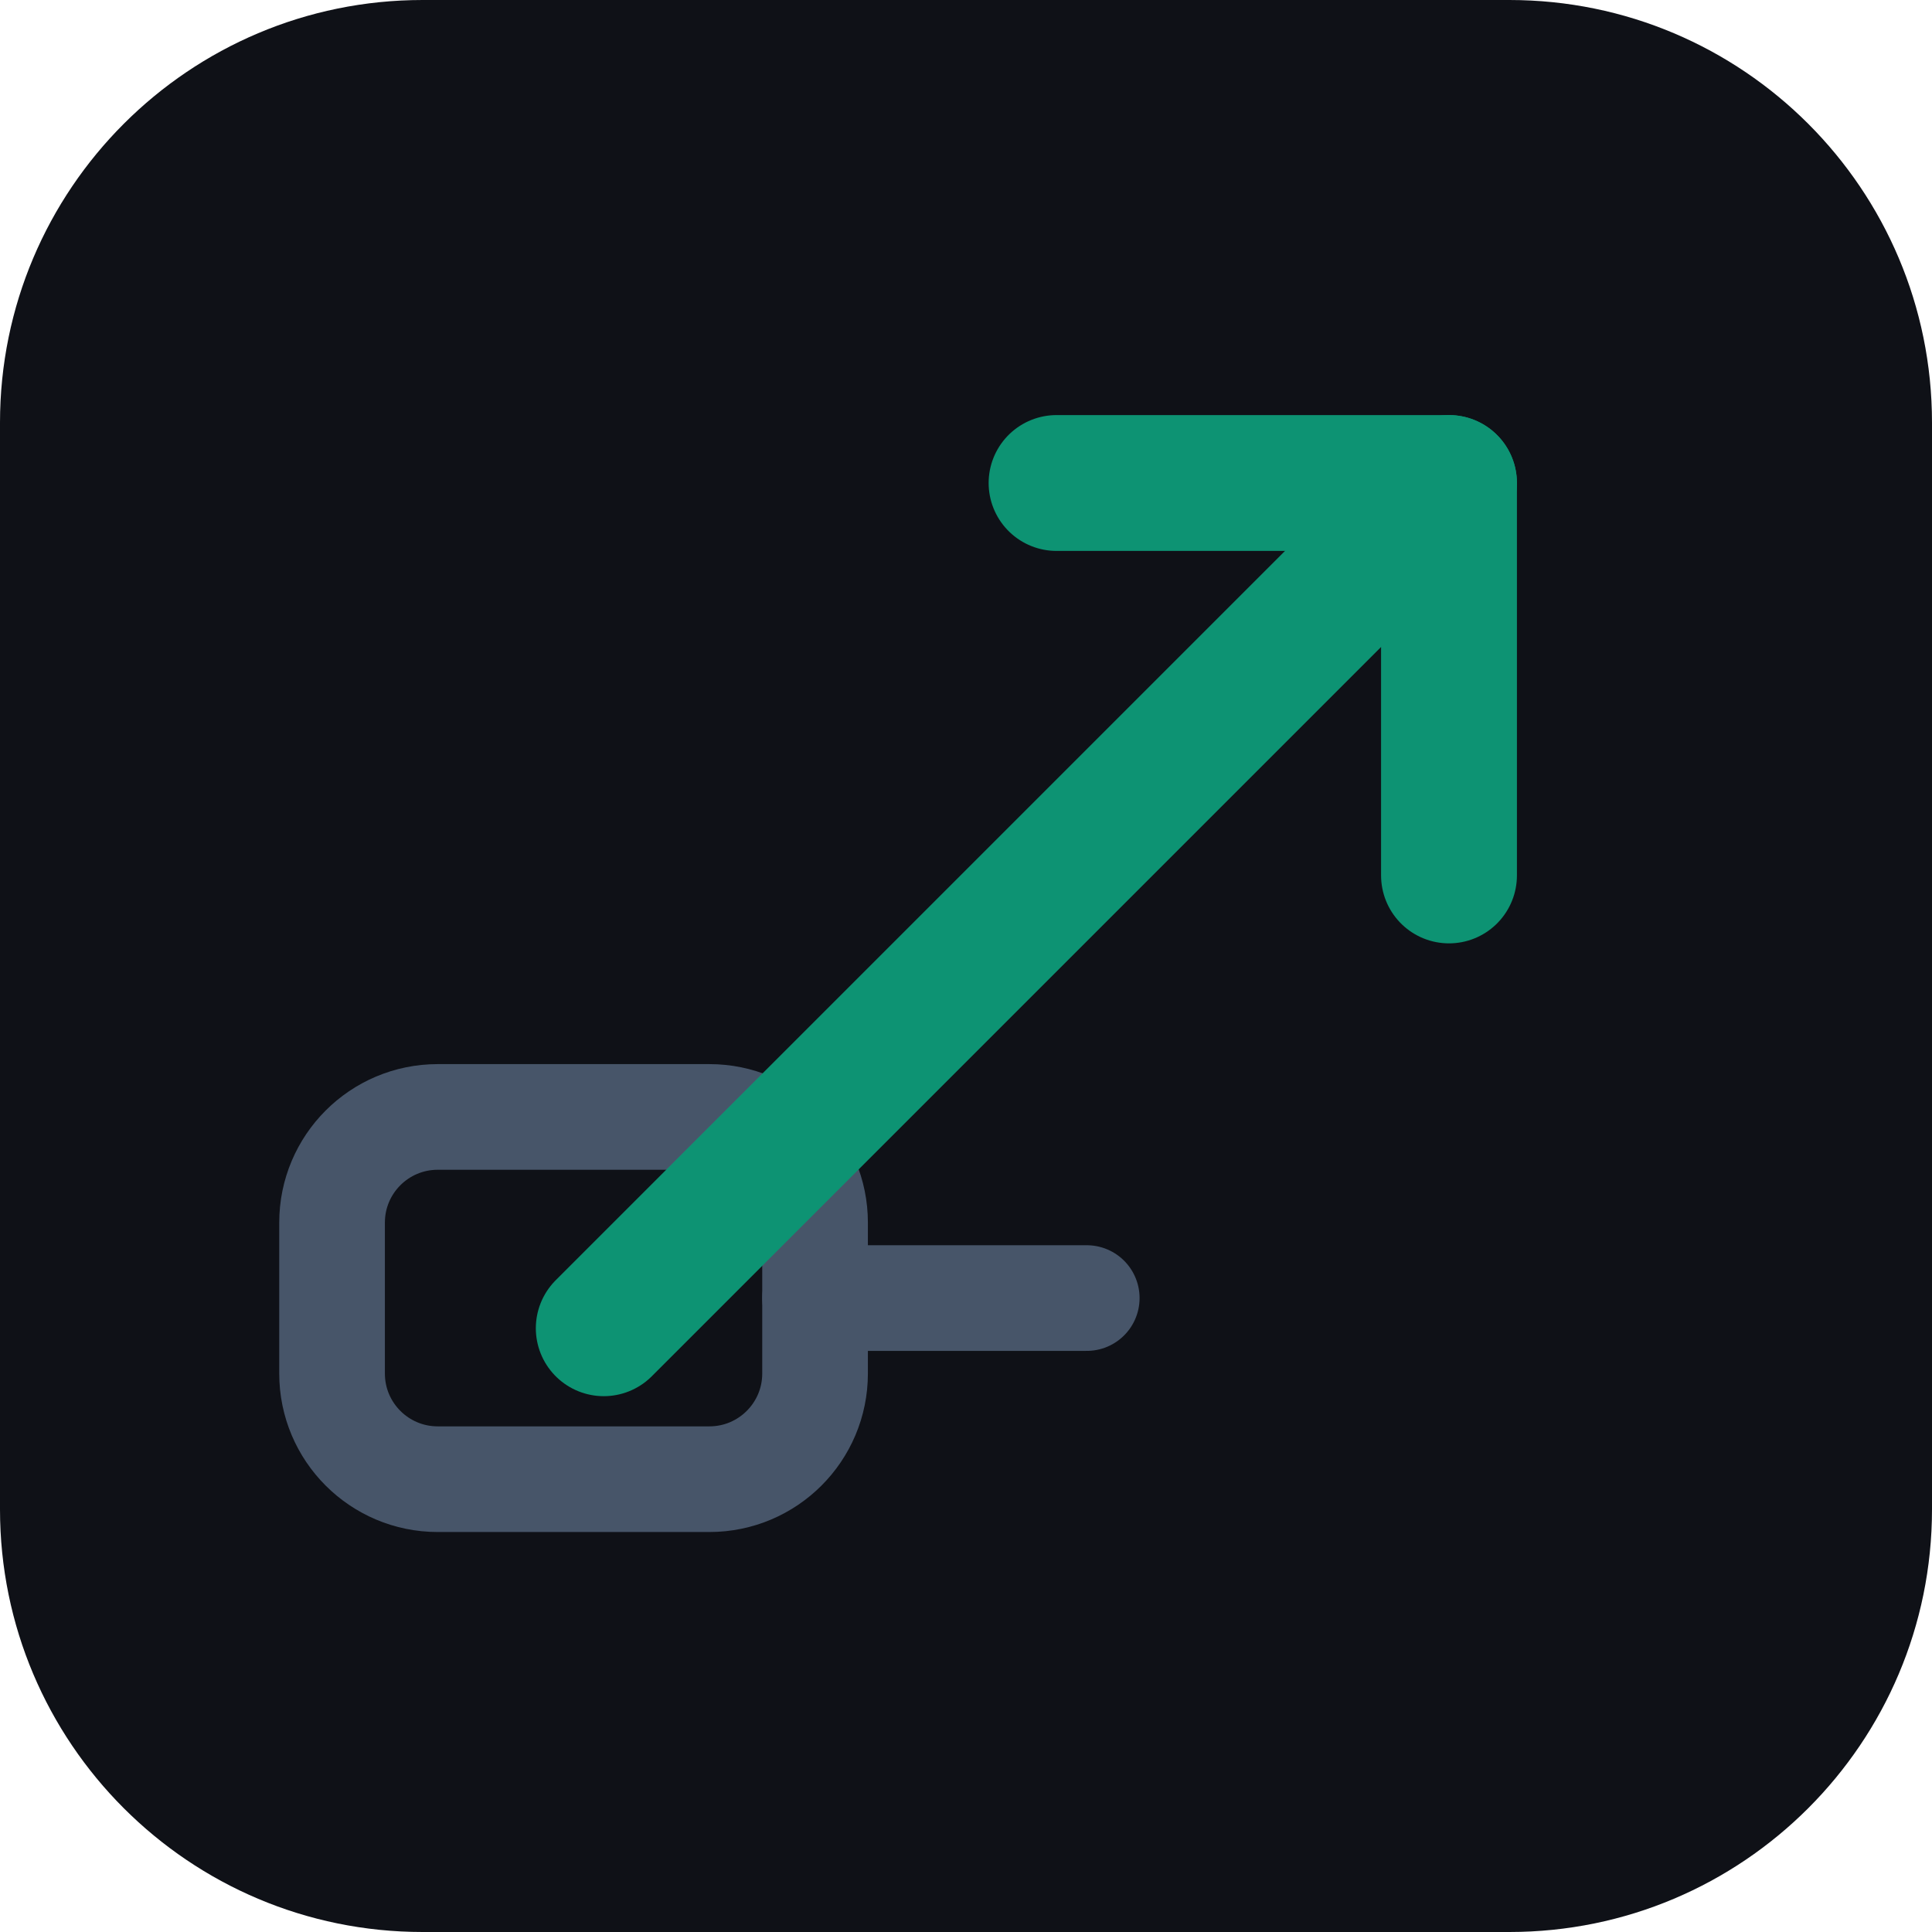
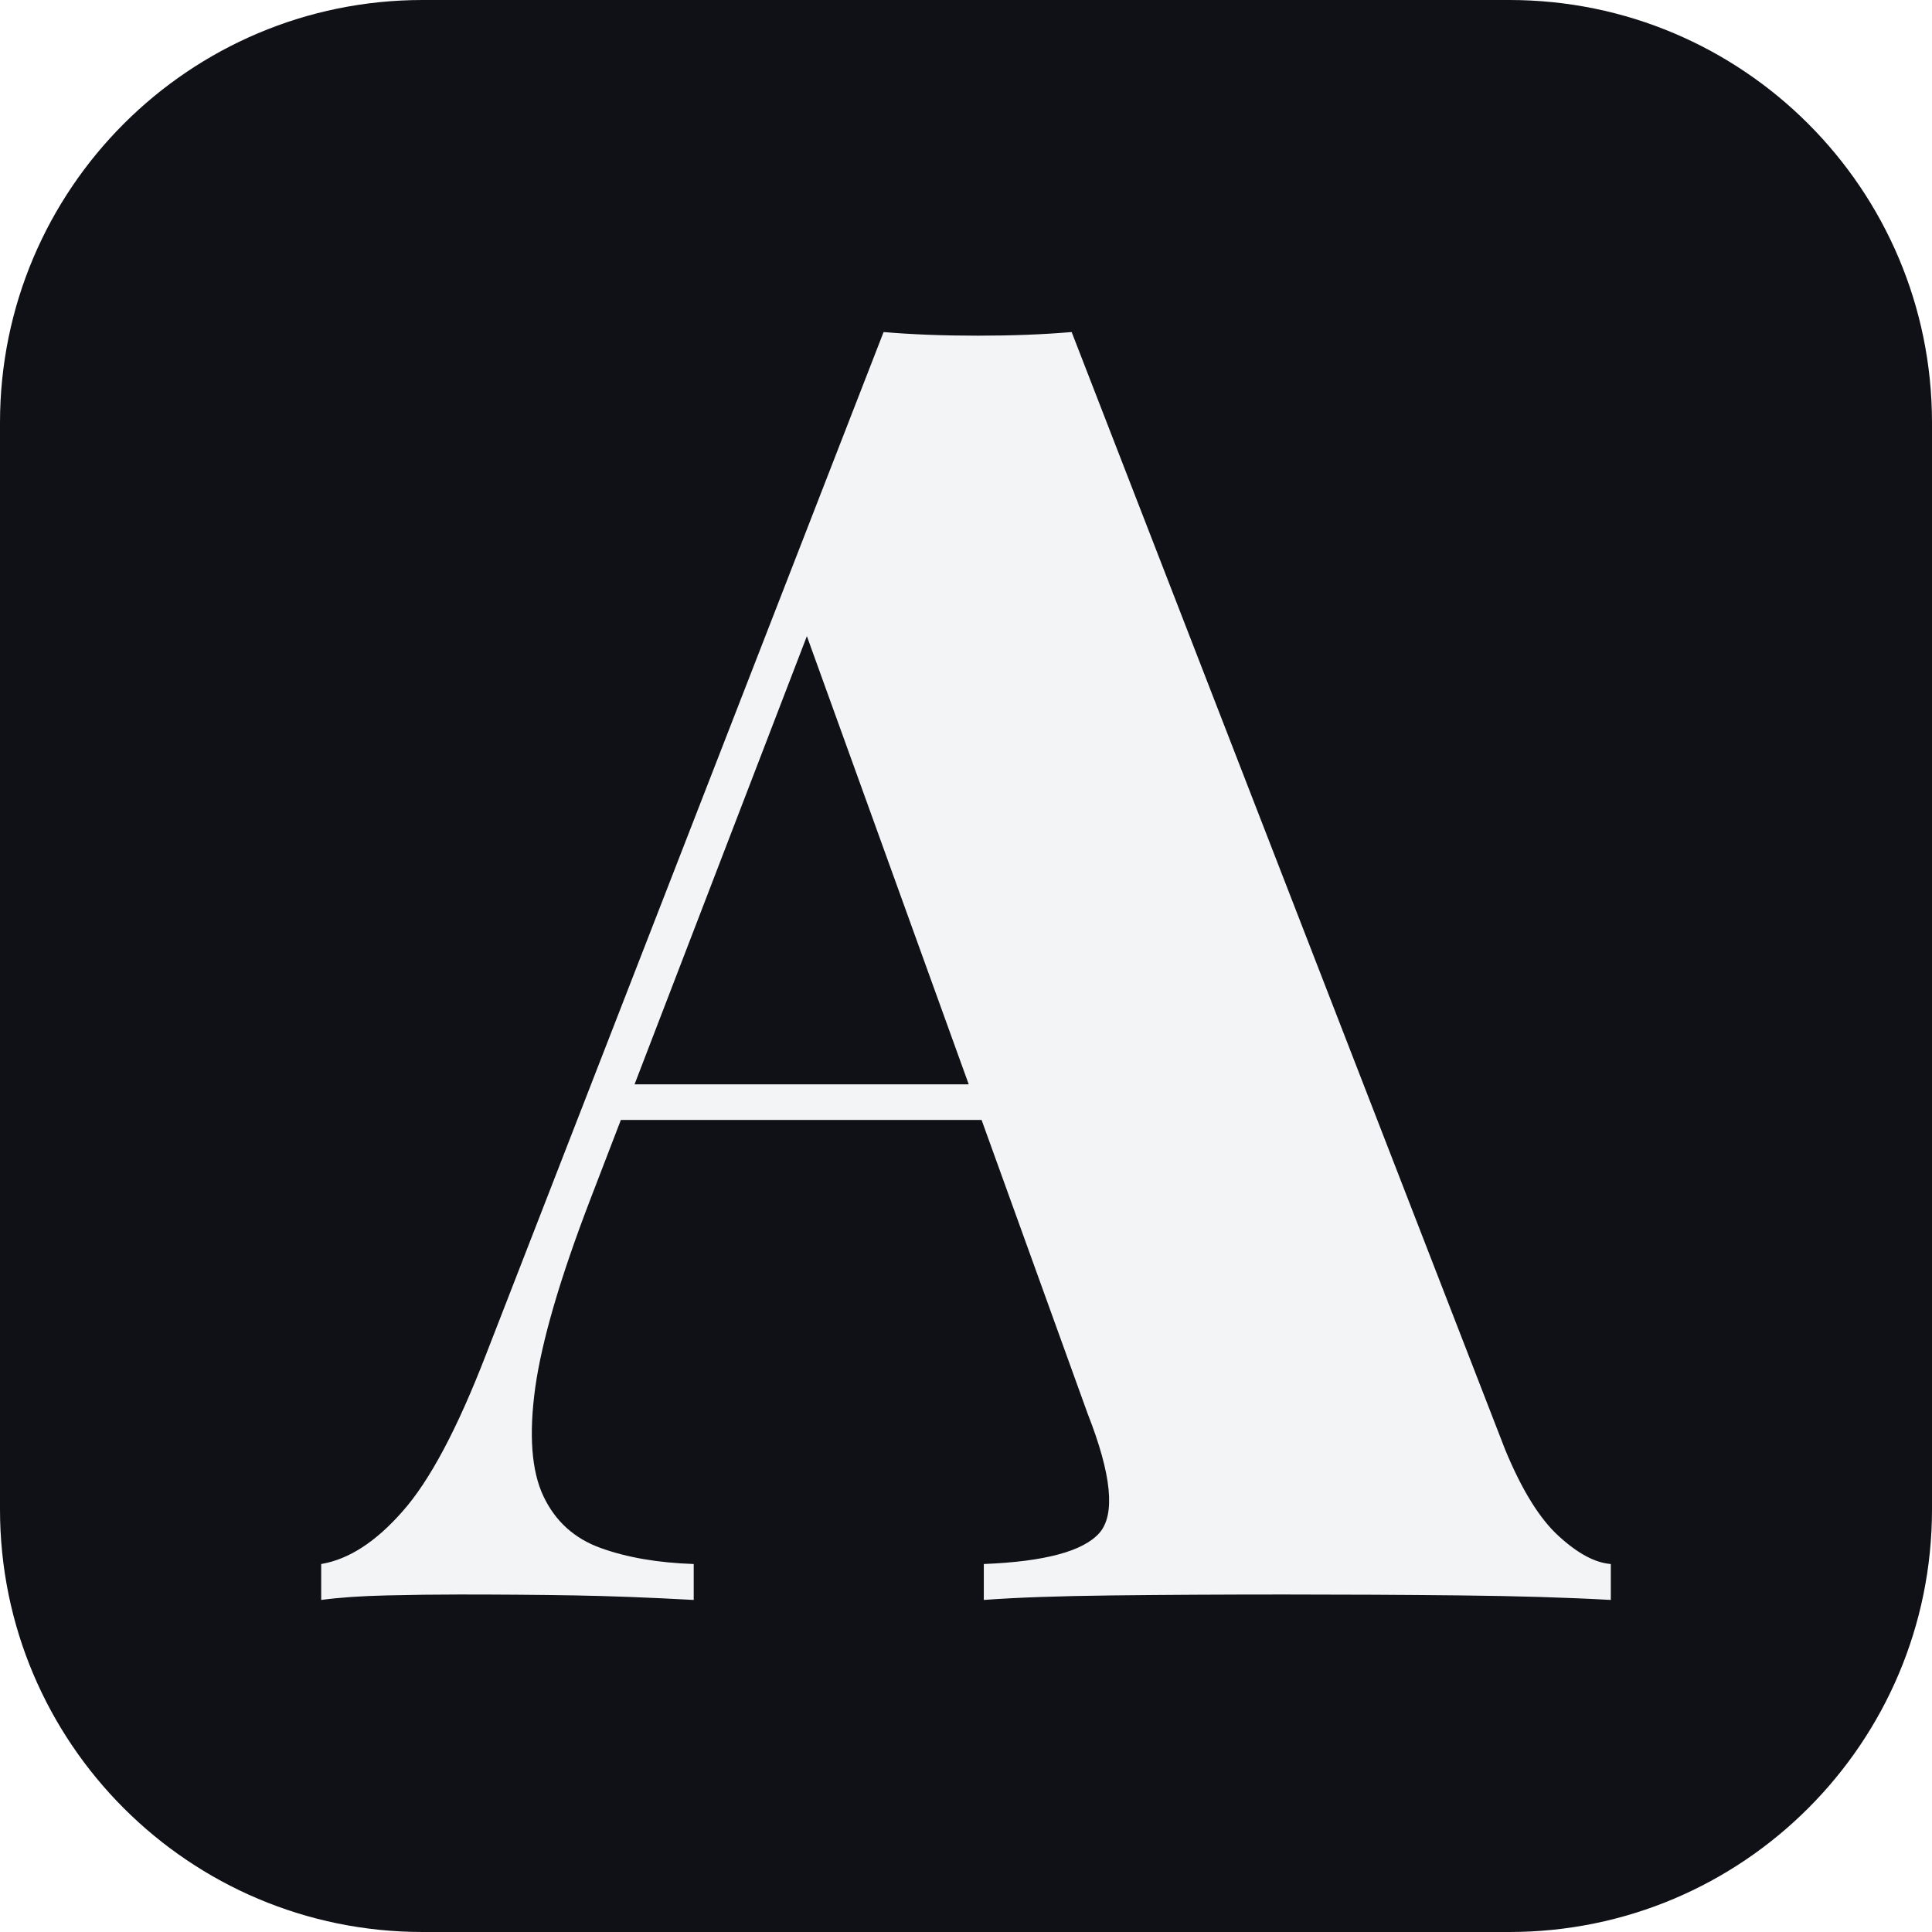
<svg xmlns="http://www.w3.org/2000/svg" viewBox="0 0 64 64">
  <rect width="64" height="64" rx="14" fill="#0f1117" />
-   <rect x="11" y="37" width="16" height="12" rx="3.5" fill="none" stroke="#475569" stroke-width="3.5" />
-   <path d="M27 43h9" stroke="#475569" stroke-width="3.5" stroke-linecap="round" />
-   <path d="M20 44 48 16" stroke="#0d9373" stroke-width="4.5" stroke-linecap="round" />
-   <path d="M35 16h13v13" fill="none" stroke="#0d9373" stroke-width="4.5" stroke-linecap="round" stroke-linejoin="round" />
+   <path d="M35.50 11L35.50 11L49.86 48.02Q50.69 50.03 51.64 50.89Q52.58 51.75 53.36 51.81L53.36 51.81L53.36 53Q51.22 52.88 48.37 52.85Q45.53 52.82 42.56 52.82L42.56 52.82Q39.53 52.82 36.86 52.85Q34.19 52.88 32.59 53L32.59 53L32.59 51.81Q35.62 51.69 36.42 50.78Q37.22 49.86 36.03 46.83L36.03 46.83L26.54 20.55L27.73 18.47L19.54 39.77Q18.06 43.63 17.73 45.97Q17.41 48.31 18 49.56Q18.59 50.81 19.90 51.28Q21.20 51.75 22.98 51.81L22.98 51.81L22.98 53Q20.79 52.88 19.04 52.85Q17.29 52.82 15.21 52.82L15.21 52.82Q14.08 52.82 12.81 52.85Q11.53 52.88 10.64 53L10.64 53L10.64 51.81Q12.01 51.58 13.34 50.06Q14.68 48.55 16.10 44.87L16.10 44.87L29.27 11Q30.69 11.12 32.39 11.12Q34.08 11.12 35.50 11ZM20.49 35.92L37.58 35.92L37.58 37.10L19.90 37.10L20.49 35.92Z" fill="#f3f4f6" />
</svg>
